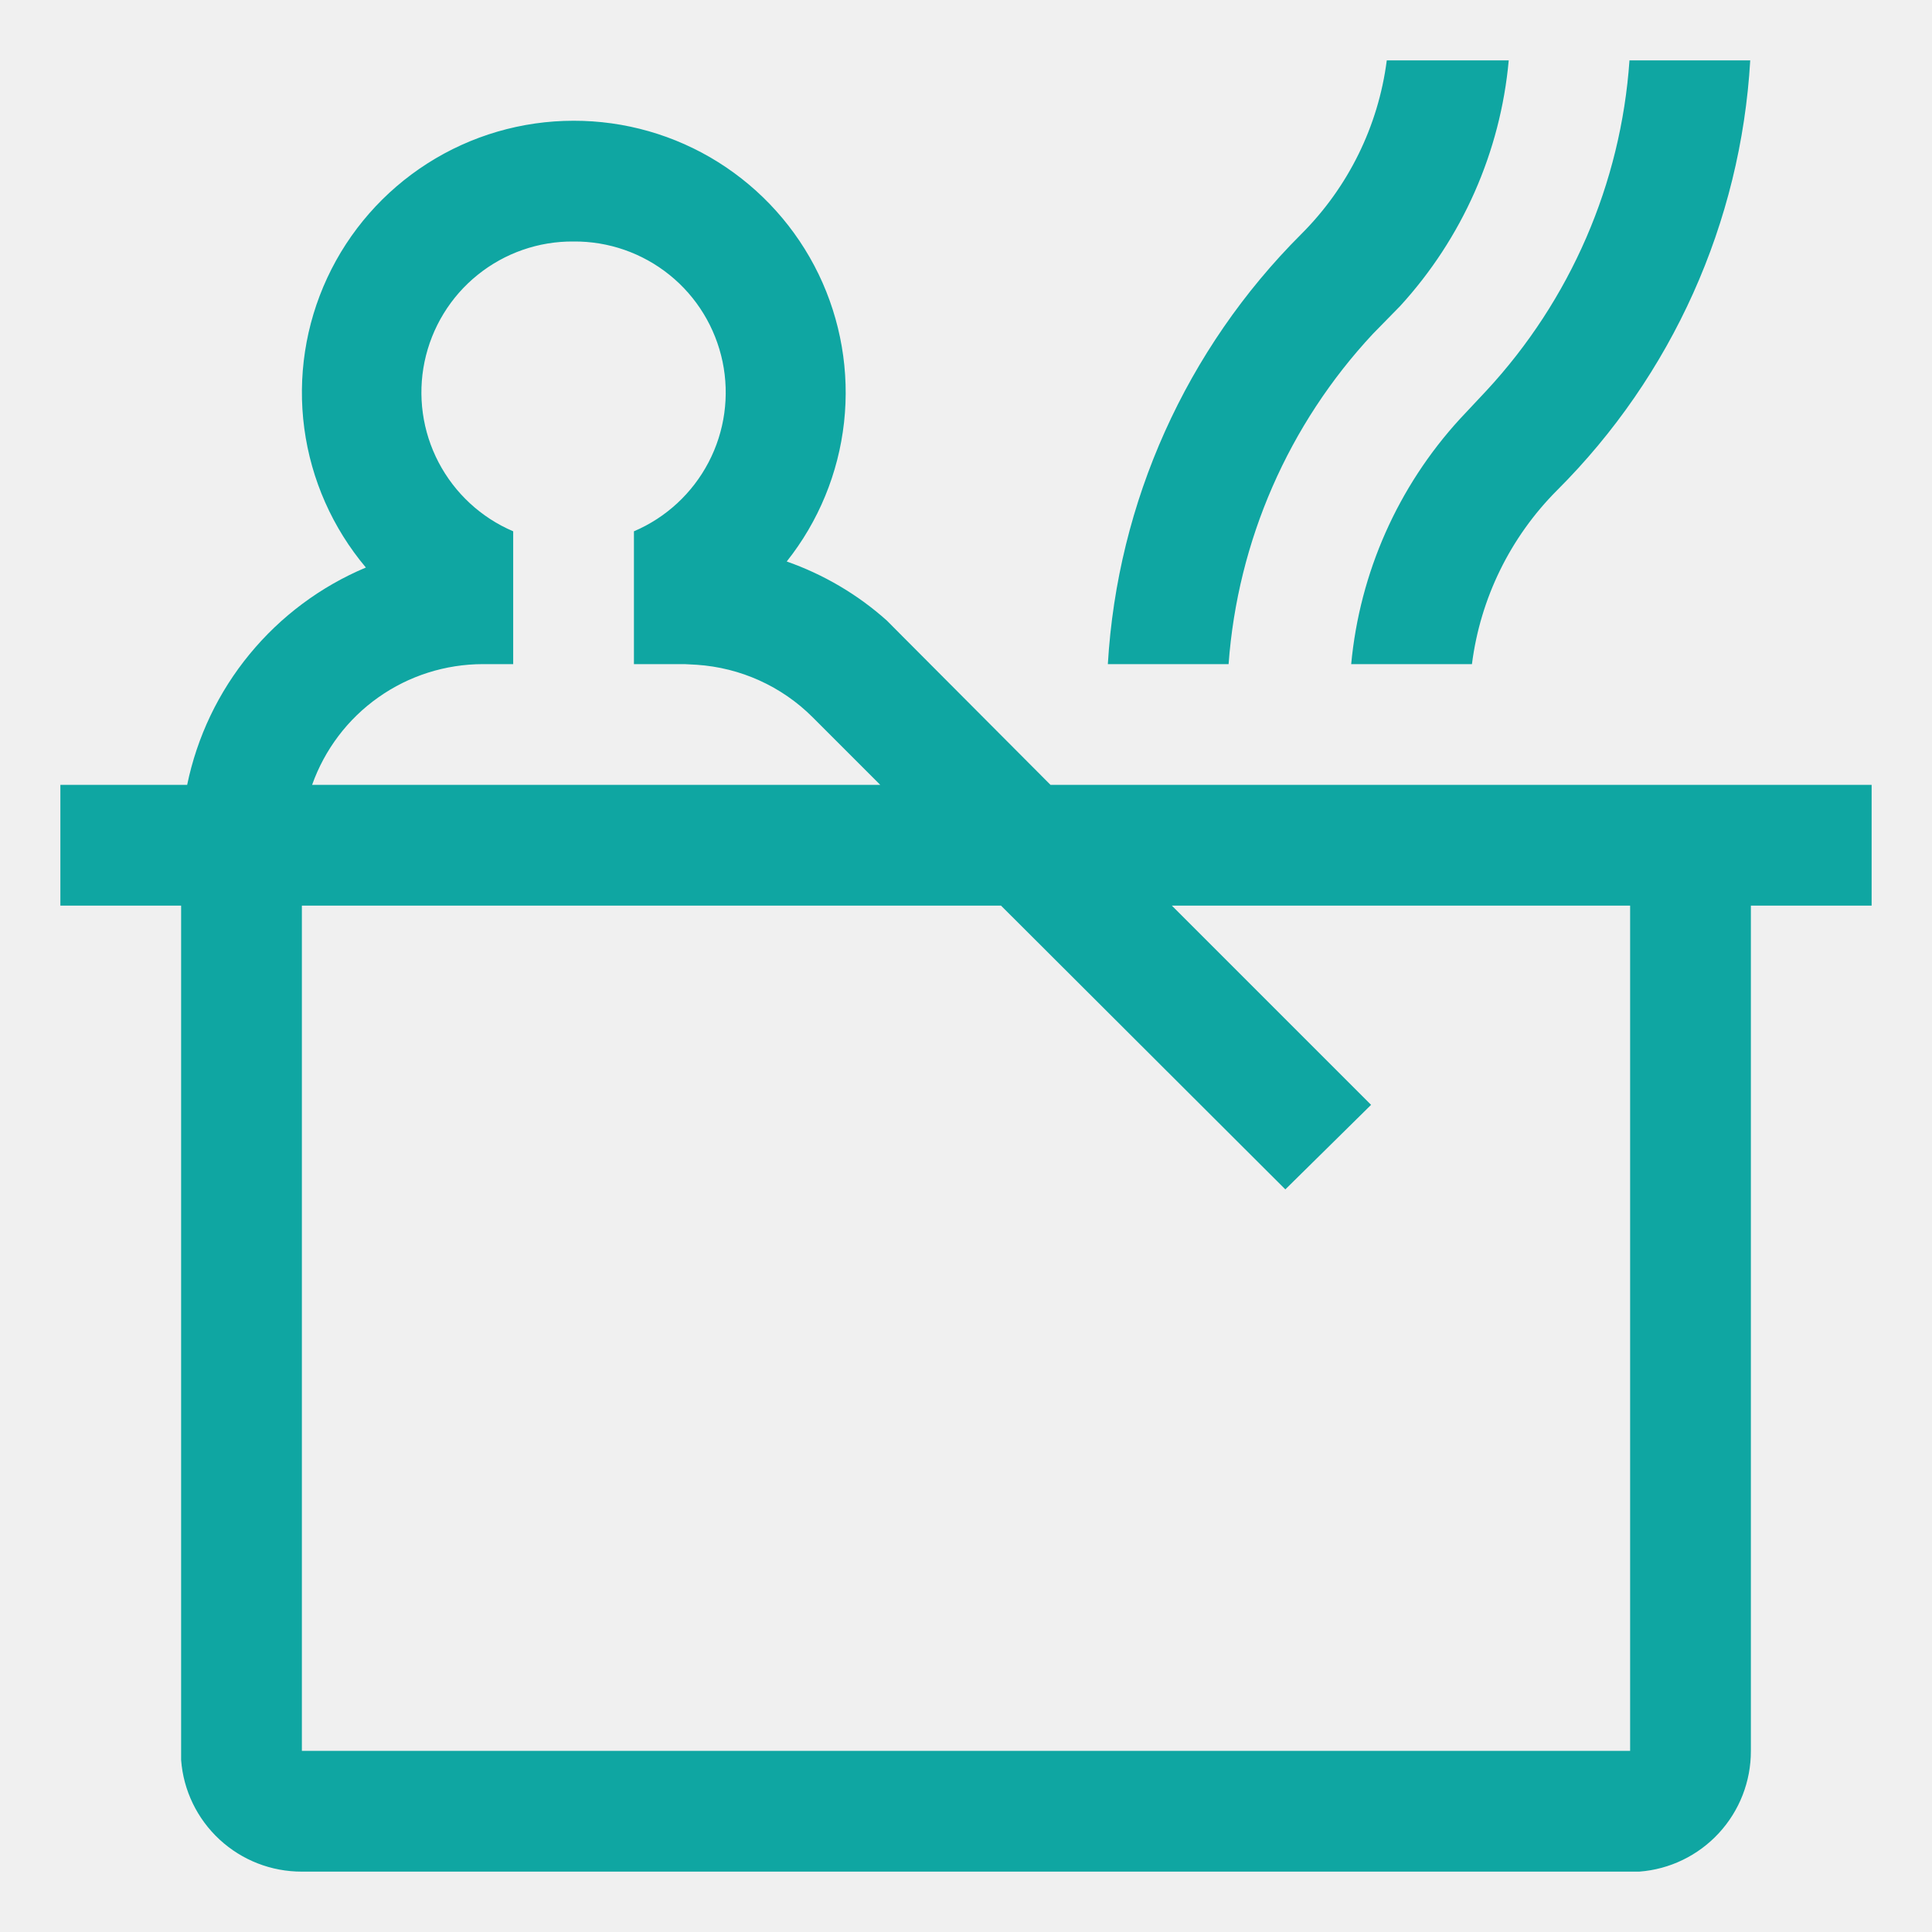
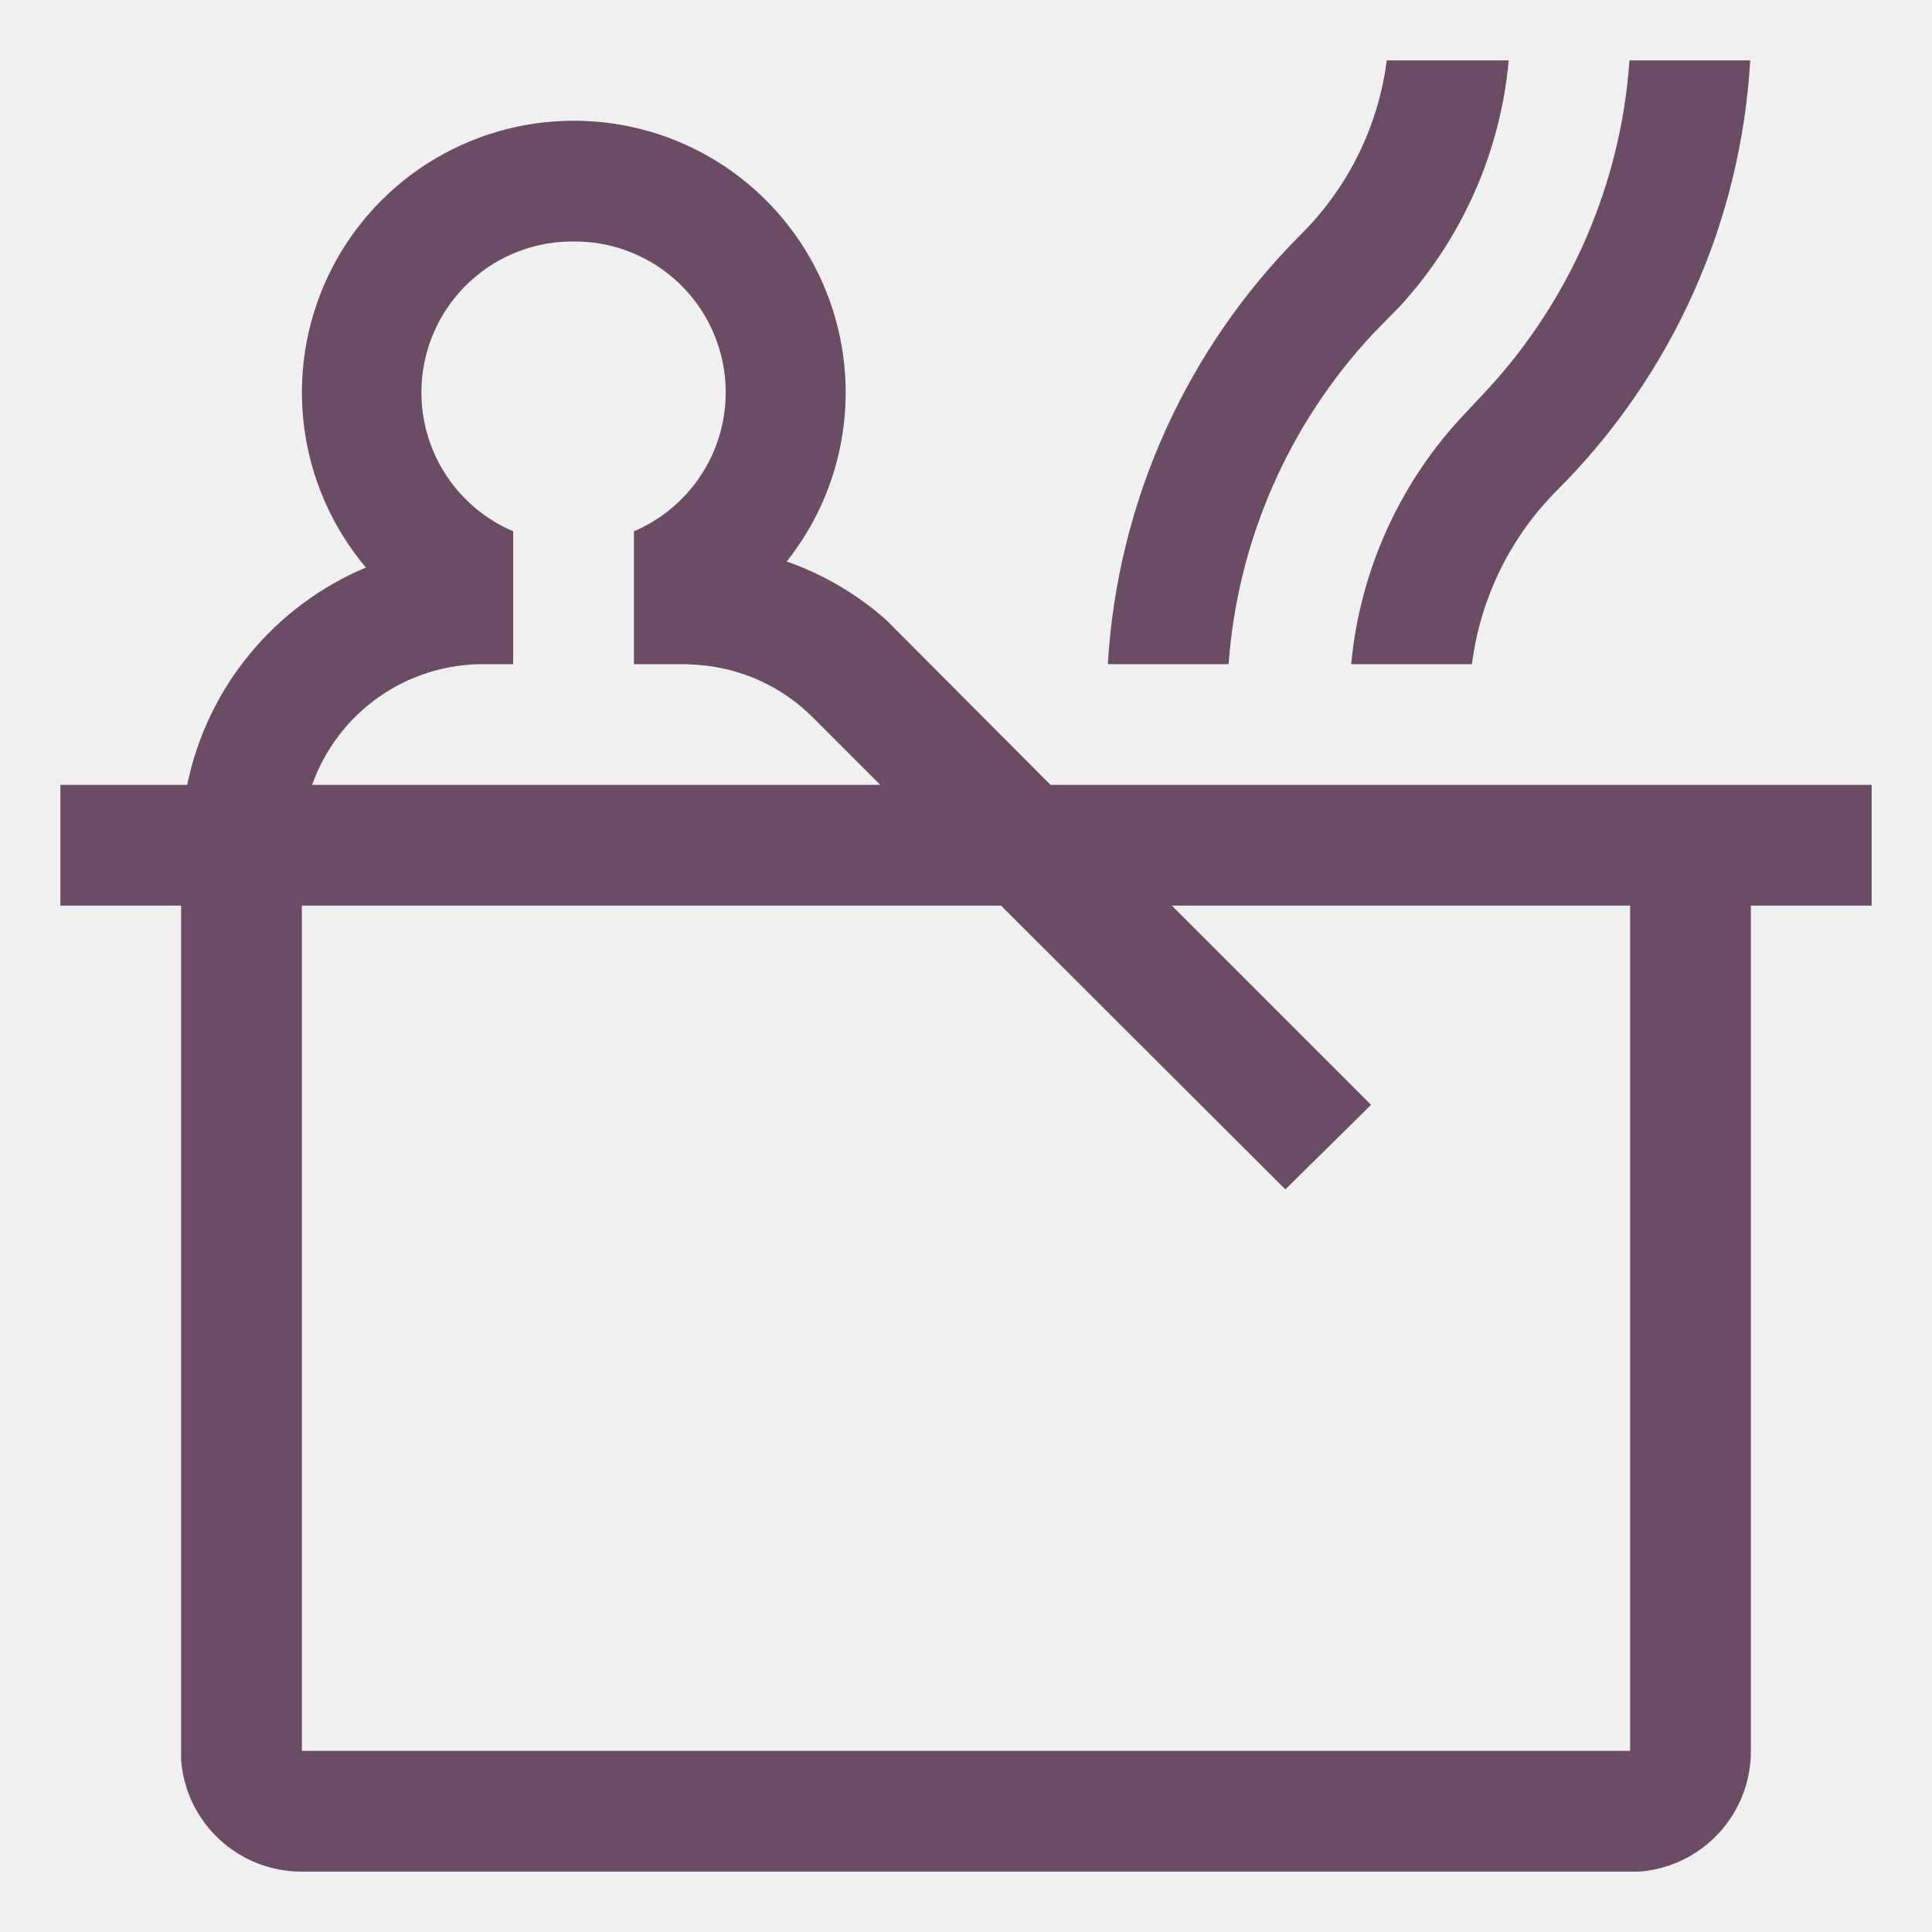
<svg xmlns="http://www.w3.org/2000/svg" width="24" height="24" viewBox="0 0 24 24" fill="none">
  <g clip-path="url(#clip0_40_4609)">
-     <path d="M7.125 1.5C7.76 1.499 8.383 1.677 8.921 2.014C9.46 2.352 9.892 2.834 10.169 3.406C10.445 3.978 10.555 4.616 10.485 5.247C10.415 5.879 10.168 6.478 9.773 6.975C10.223 7.133 10.65 7.38 11.018 7.71L11.16 7.853L13.05 9.75H23.25V11.25H21.75V21.75C21.751 22.129 21.609 22.494 21.351 22.773C21.094 23.051 20.741 23.222 20.363 23.25H3.75C3.371 23.251 3.006 23.109 2.727 22.851C2.449 22.594 2.278 22.241 2.25 21.863V11.25H0.75V9.75H2.325C2.448 9.154 2.714 8.596 3.101 8.126C3.488 7.655 3.984 7.286 4.545 7.05C4.131 6.558 3.865 5.958 3.78 5.321C3.695 4.684 3.794 4.035 4.065 3.452C4.336 2.869 4.768 2.376 5.31 2.03C5.852 1.684 6.482 1.5 7.125 1.5ZM12.435 11.25H3.75V21.75H20.25V11.25H14.557L17.032 13.725L15.967 14.775L12.435 11.25ZM7.125 3C6.692 2.996 6.27 3.143 5.933 3.415C5.595 3.687 5.363 4.068 5.274 4.493C5.186 4.917 5.247 5.359 5.448 5.743C5.649 6.127 5.976 6.43 6.375 6.6V8.25H6C5.535 8.25 5.08 8.394 4.7 8.663C4.32 8.931 4.033 9.311 3.877 9.75H10.935L10.095 8.91C9.71 8.525 9.198 8.294 8.655 8.258L8.505 8.25H7.875V6.6C8.274 6.43 8.601 6.127 8.802 5.743C9.003 5.359 9.064 4.917 8.976 4.493C8.887 4.068 8.655 3.687 8.317 3.415C7.98 3.143 7.558 2.996 7.125 3ZM18.742 0.75C18.639 1.888 18.164 2.96 17.392 3.803L17.055 4.147C16.007 5.27 15.374 6.718 15.262 8.25H13.762C13.881 6.236 14.735 4.336 16.163 2.91C16.747 2.328 17.122 1.568 17.227 0.75H18.742ZM20.242 0.75H21.742C21.625 2.764 20.771 4.665 19.343 6.09C18.761 6.673 18.389 7.433 18.285 8.25H16.785C16.891 7.115 17.365 6.046 18.135 5.205L18.465 4.853C19.508 3.728 20.136 2.28 20.242 0.75Z" fill="#0FA6A2" />
+     <path d="M7.125 1.5C7.76 1.499 8.383 1.677 8.921 2.014C9.46 2.352 9.892 2.834 10.169 3.406C10.445 3.978 10.555 4.616 10.485 5.247C10.415 5.879 10.168 6.478 9.773 6.975C10.223 7.133 10.65 7.38 11.018 7.71L11.16 7.853L13.05 9.75H23.25V11.25H21.75V21.75C21.751 22.129 21.609 22.494 21.351 22.773C21.094 23.051 20.741 23.222 20.363 23.25H3.75C3.371 23.251 3.006 23.109 2.727 22.851C2.449 22.594 2.278 22.241 2.25 21.863V11.25H0.75V9.75H2.325C2.448 9.154 2.714 8.596 3.101 8.126C3.488 7.655 3.984 7.286 4.545 7.05C4.131 6.558 3.865 5.958 3.78 5.321C3.695 4.684 3.794 4.035 4.065 3.452C4.336 2.869 4.768 2.376 5.31 2.03C5.852 1.684 6.482 1.5 7.125 1.5ZM12.435 11.25H3.75V21.75H20.25V11.25H14.557L17.032 13.725L15.967 14.775L12.435 11.25ZM7.125 3C6.692 2.996 6.27 3.143 5.933 3.415C5.595 3.687 5.363 4.068 5.274 4.493C5.186 4.917 5.247 5.359 5.448 5.743C5.649 6.127 5.976 6.43 6.375 6.6V8.25H6C5.535 8.25 5.08 8.394 4.7 8.663C4.32 8.931 4.033 9.311 3.877 9.75H10.935L10.095 8.91C9.71 8.525 9.198 8.294 8.655 8.258L8.505 8.25H7.875V6.6C8.274 6.43 8.601 6.127 8.802 5.743C9.003 5.359 9.064 4.917 8.976 4.493C8.887 4.068 8.655 3.687 8.317 3.415C7.98 3.143 7.558 2.996 7.125 3ZM18.742 0.75C18.639 1.888 18.164 2.96 17.392 3.803L17.055 4.147C16.007 5.27 15.374 6.718 15.262 8.25H13.762C13.881 6.236 14.735 4.336 16.163 2.91C16.747 2.328 17.122 1.568 17.227 0.75H18.742ZM20.242 0.75H21.742C21.625 2.764 20.771 4.665 19.343 6.09C18.761 6.673 18.389 7.433 18.285 8.25H16.785C16.891 7.115 17.365 6.046 18.135 5.205L18.465 4.853C19.508 3.728 20.136 2.28 20.242 0.75Z" fill="#6A4C65" />
  </g>
  <defs>
    <clipPath id="clip0_40_4609">
      <rect width="24" height="24" fill="white" />
    </clipPath>
  </defs>
</svg>
